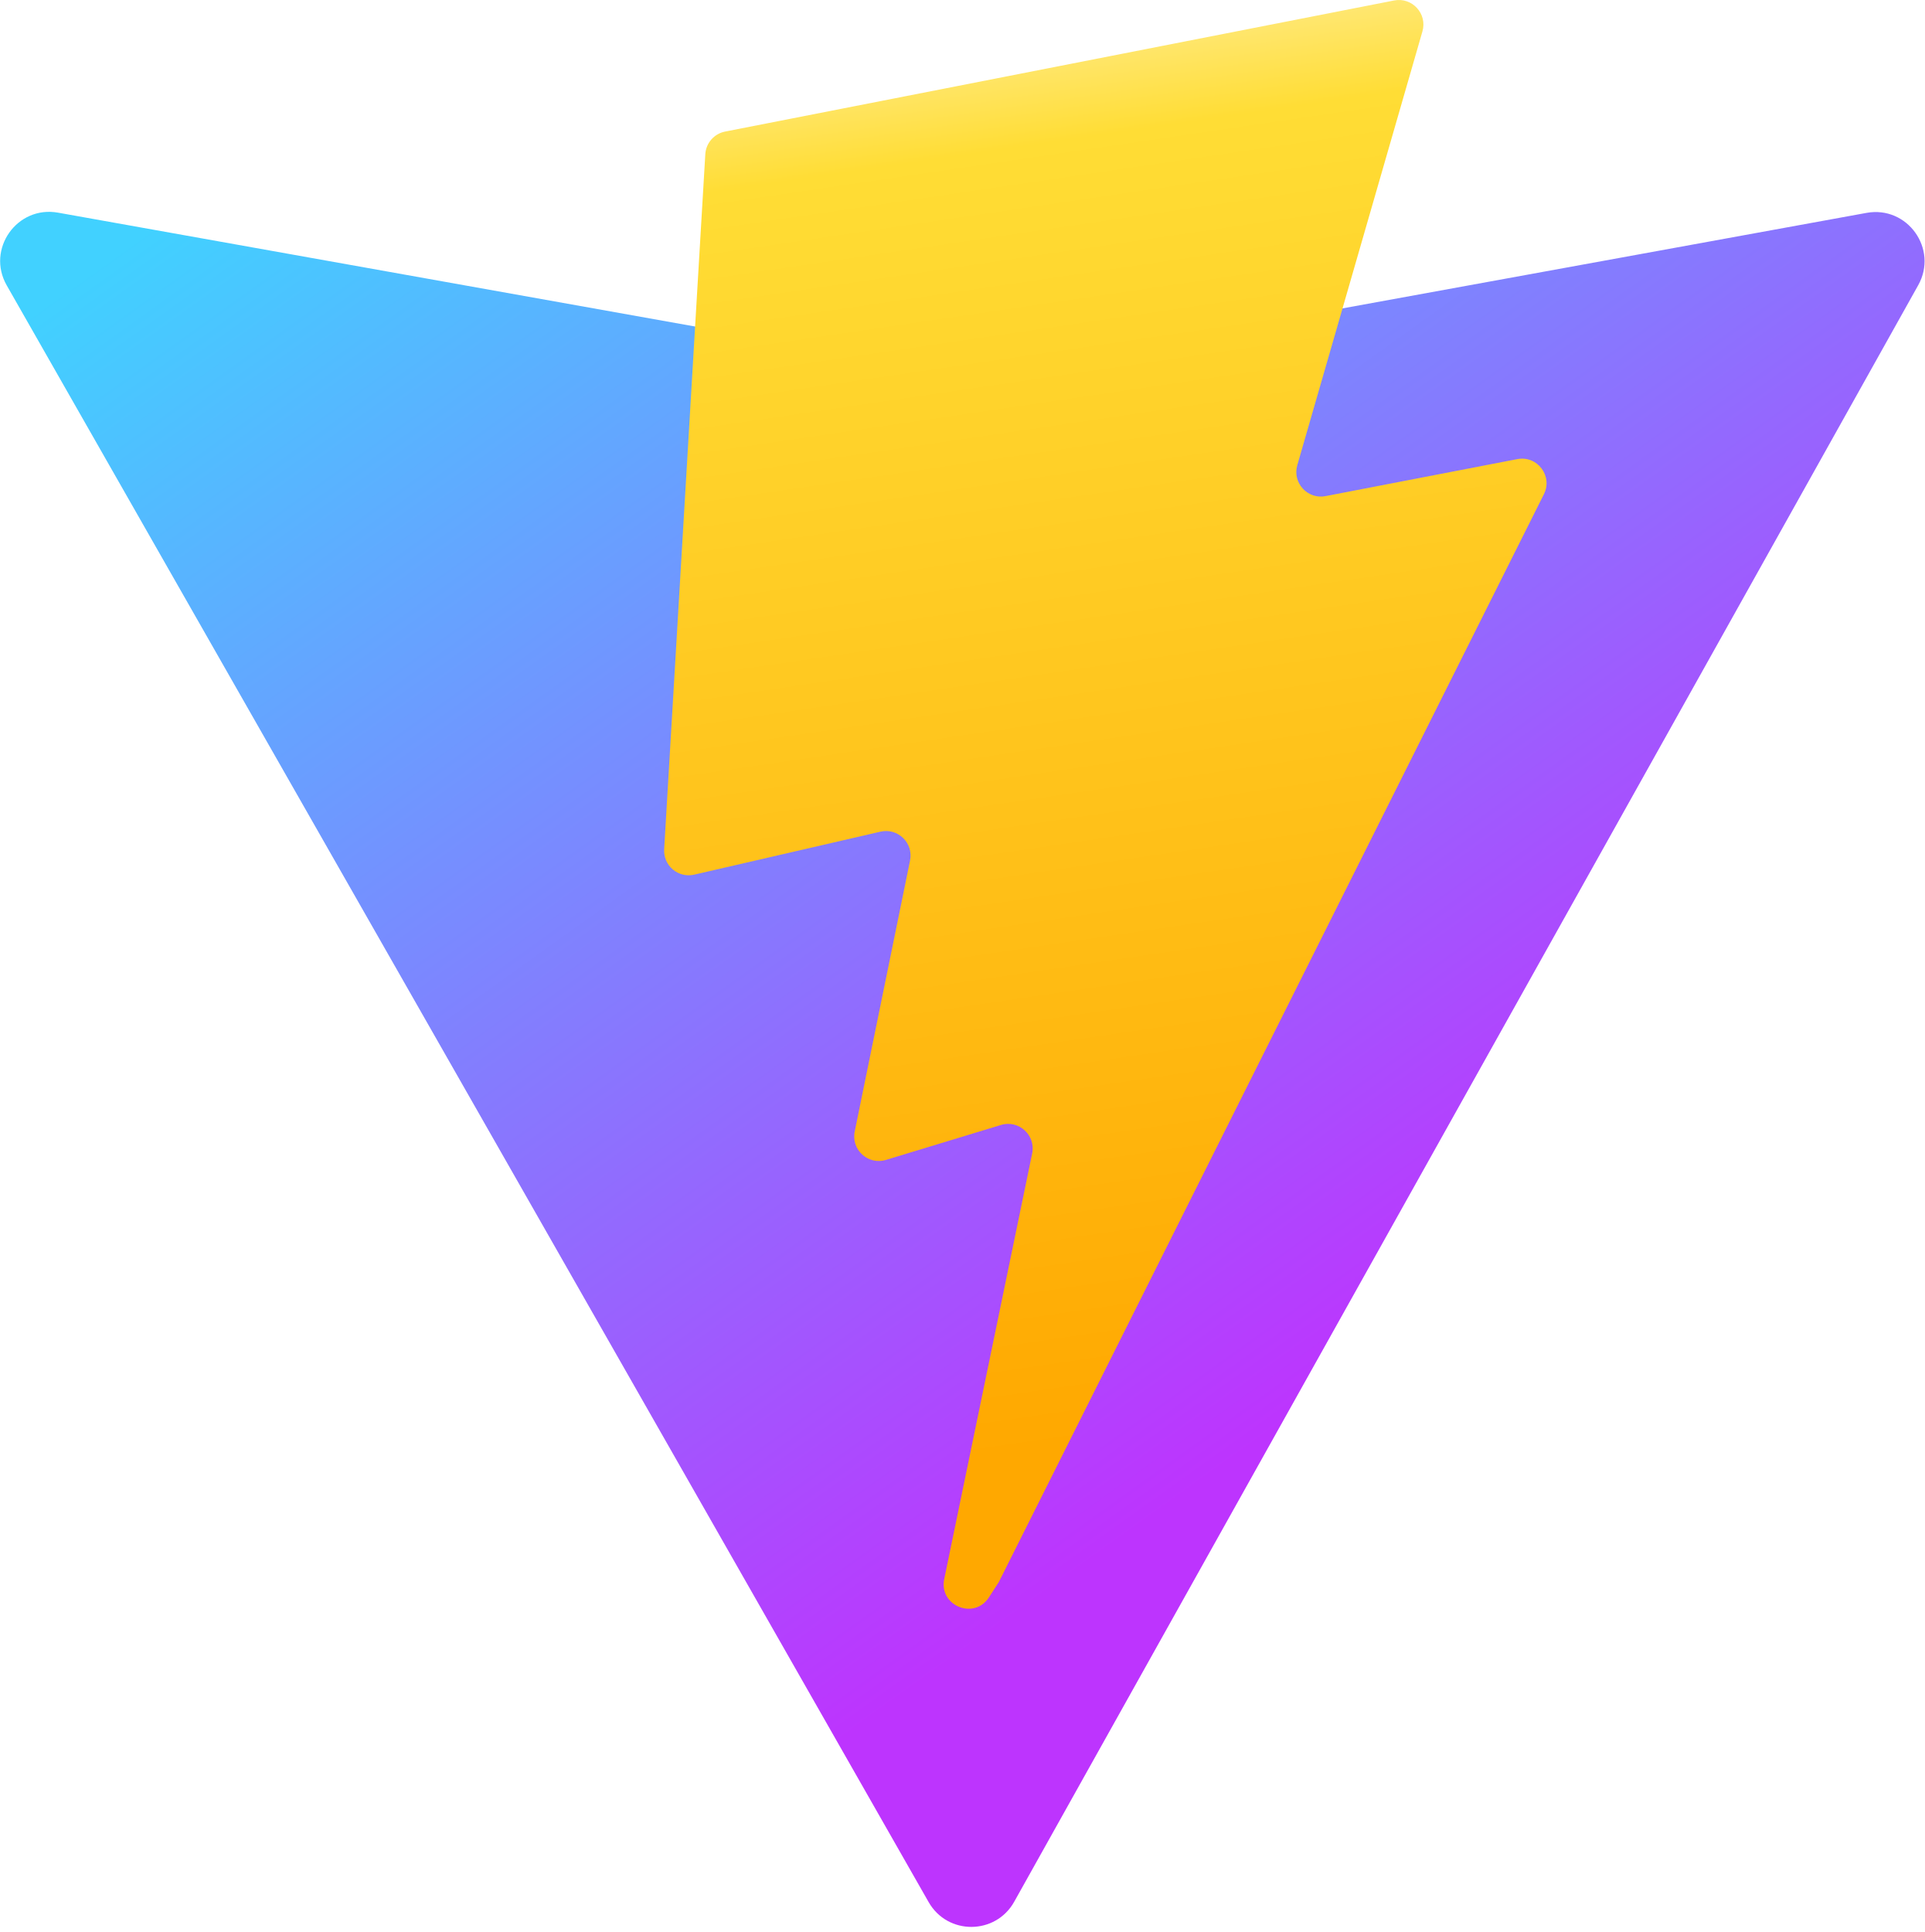
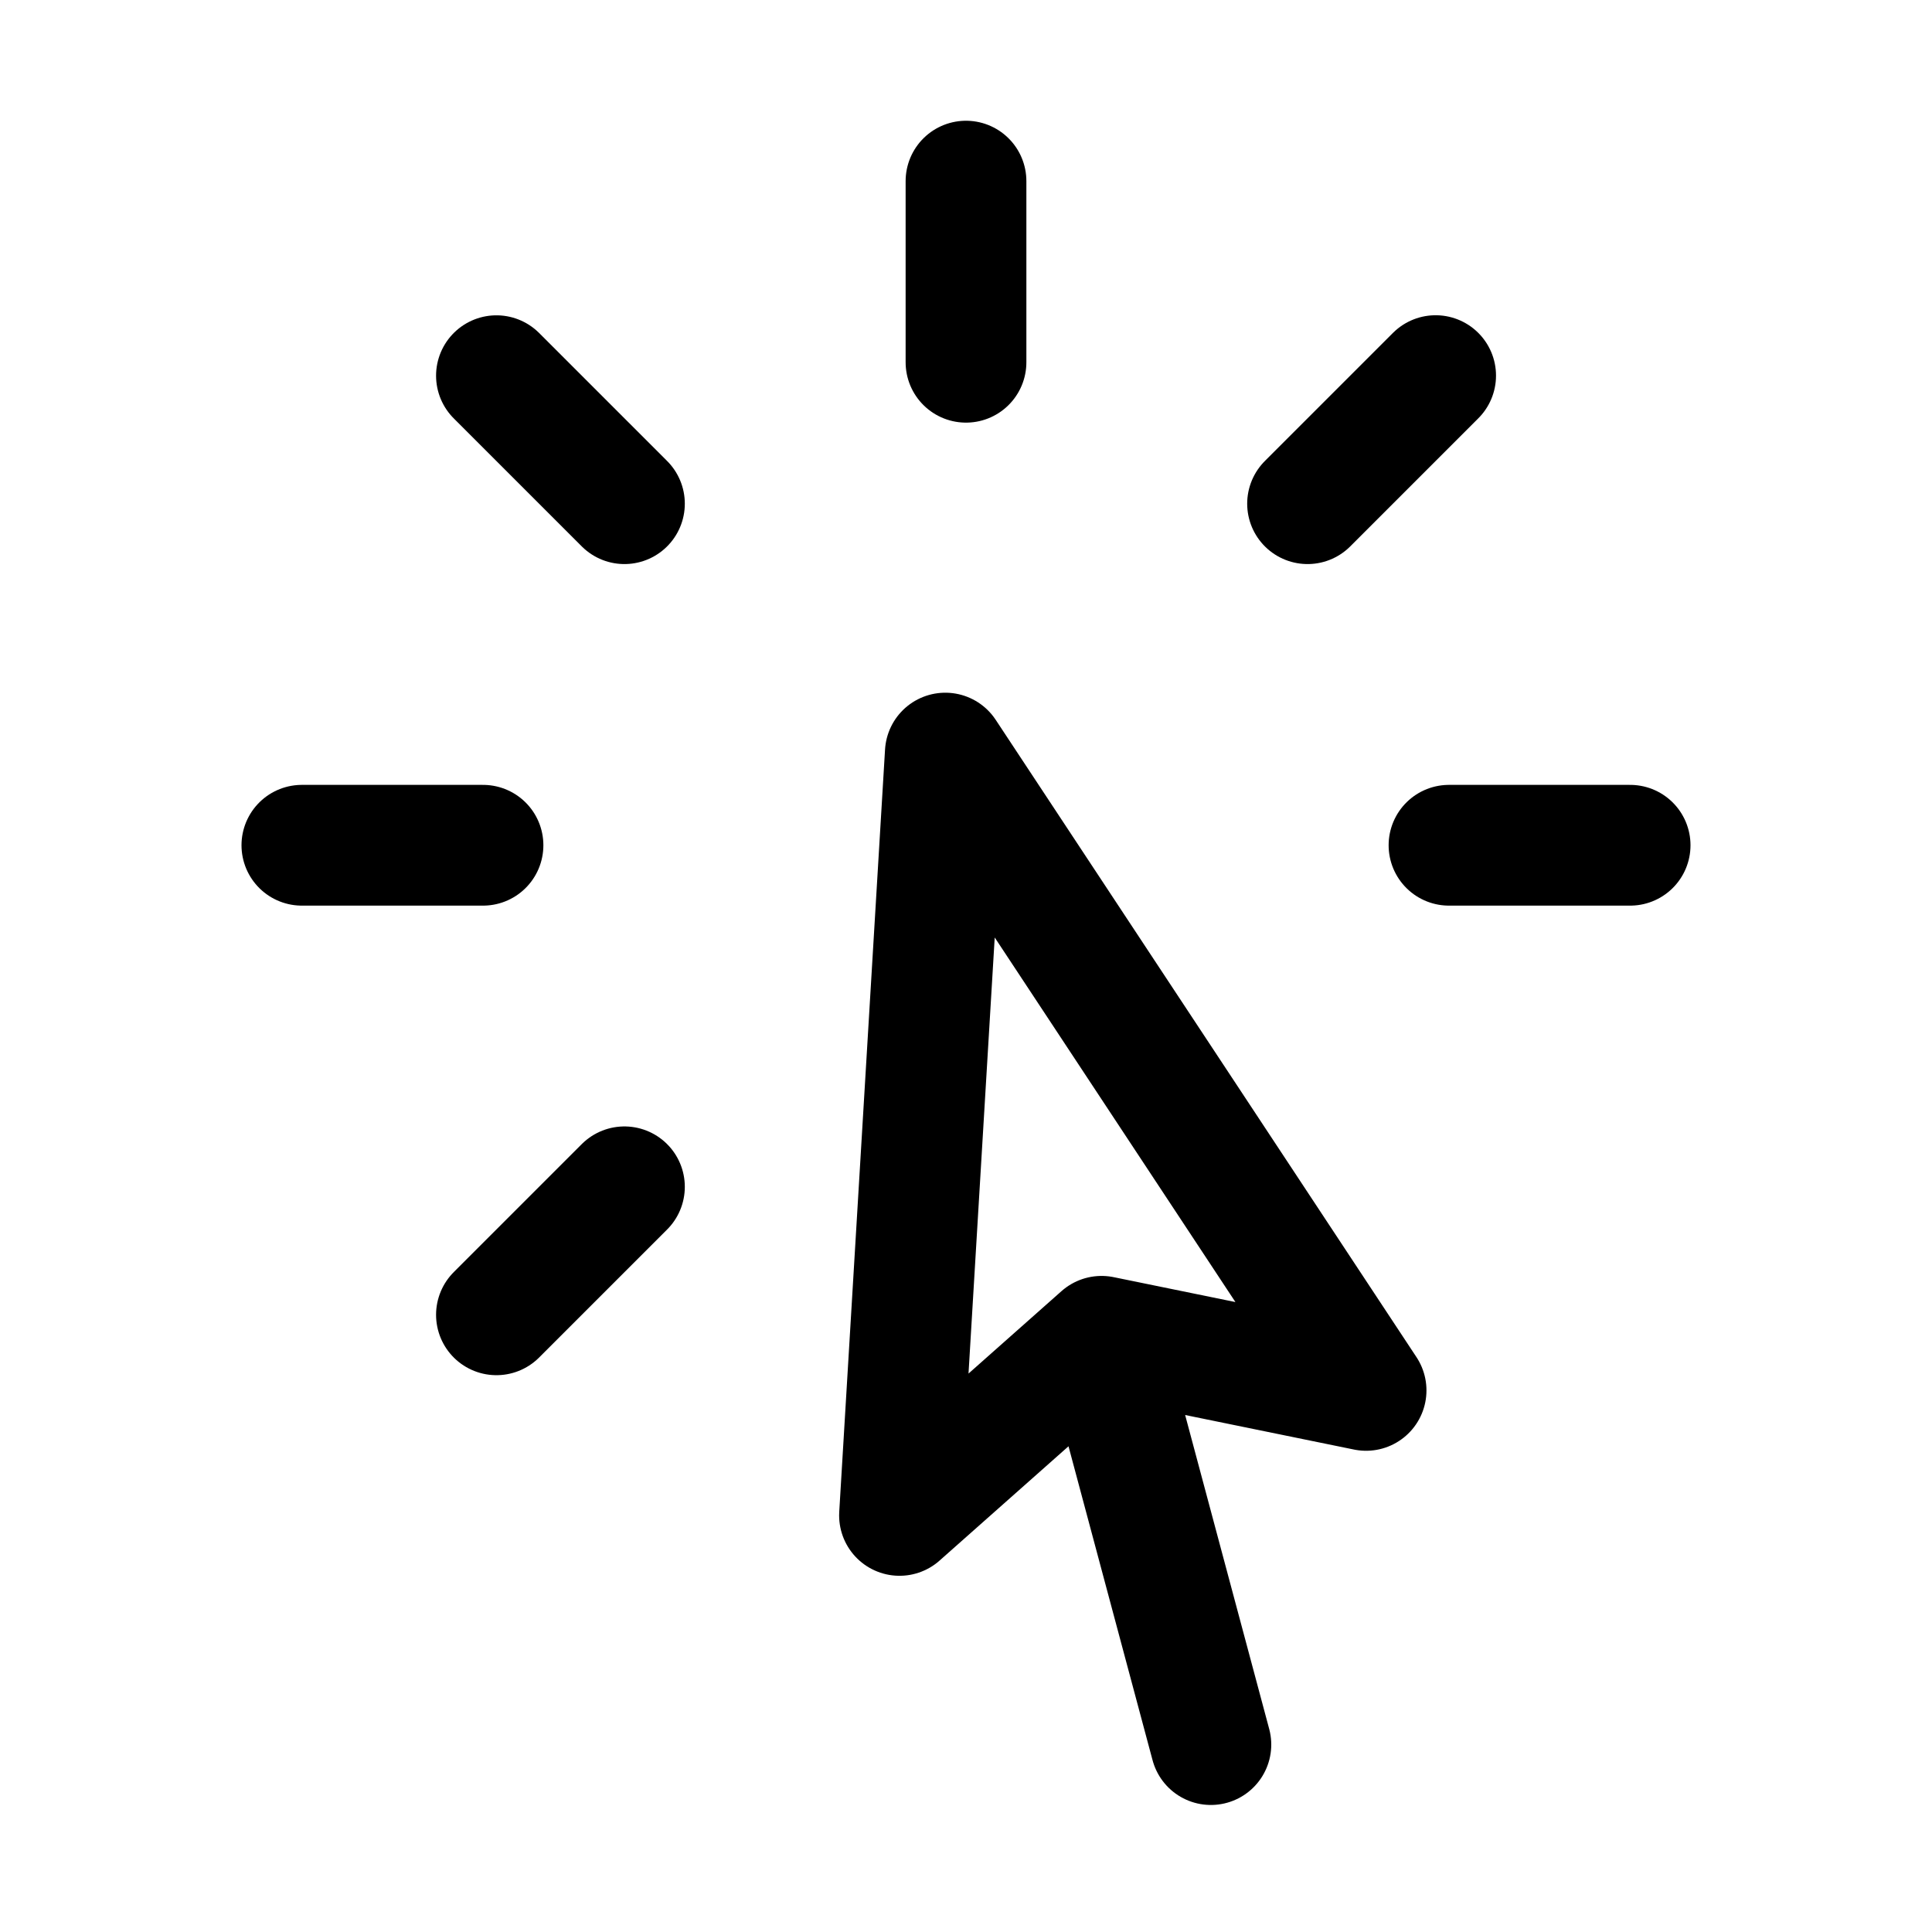
- <svg xmlns="http://www.w3.org/2000/svg" aria-hidden="true" role="img" class="iconify iconify--logos" width="31.88" height="32" preserveAspectRatio="xMidYMid meet" viewBox="0 0 256 257">
-   <defs>
-     <linearGradient id="IconifyId1813088fe1fbc01fb466" x1="-.828%" x2="57.636%" y1="7.652%" y2="78.411%">
-       <stop offset="0%" stop-color="#41D1FF" />
-       <stop offset="100%" stop-color="#BD34FE" />
-     </linearGradient>
-     <linearGradient id="IconifyId1813088fe1fbc01fb467" x1="43.376%" x2="50.316%" y1="2.242%" y2="89.03%">
-       <stop offset="0%" stop-color="#FFEA83" />
-       <stop offset="8.333%" stop-color="#FFDD35" />
-       <stop offset="100%" stop-color="#FFA800" />
-     </linearGradient>
-   </defs>
-   <path fill="url(#IconifyId1813088fe1fbc01fb466)" d="M255.153 37.938L134.897 252.976c-2.483 4.44-8.862 4.466-11.382.048L.875 37.958c-2.746-4.814 1.371-10.646 6.827-9.67l120.385 21.517a6.537 6.537 0 0 0 2.322-.004l117.867-21.483c5.438-.991 9.574 4.796 6.877 9.62Z" />
-   <path fill="url(#IconifyId1813088fe1fbc01fb467)" d="M185.432.063L96.44 17.501a3.268 3.268 0 0 0-2.634 3.014l-5.474 92.456a3.268 3.268 0 0 0 3.997 3.378l24.777-5.718c2.318-.535 4.413 1.507 3.936 3.838l-7.361 36.047c-.495 2.426 1.782 4.5 4.151 3.78l15.304-4.649c2.372-.72 4.652 1.36 4.15 3.788l-11.698 56.621c-.732 3.542 3.979 5.473 5.943 2.437l1.313-2.028l72.516-144.72c1.215-2.423-.88-5.186-3.54-4.672l-25.505 4.922c-2.396.462-4.435-1.77-3.759-4.114l16.646-57.705c.677-2.35-1.37-4.583-3.769-4.113Z" />
+ <svg xmlns="http://www.w3.org/2000/svg" fill="none" viewBox="0 0 24 24" stroke-width="1.5" stroke="currentColor" class="size-6">
+   <path stroke-linecap="round" stroke-linejoin="round" d="M15.042 21.672 13.684 16.6m0 0-2.51 2.225.569-9.47 5.227 7.917-3.286-.672ZM12 2.25V4.5m5.834.166-1.591 1.591M20.25 10.5H18M7.757 14.743l-1.59 1.59M6 10.5H3.75m4.007-4.243-1.59-1.59" />
</svg>
